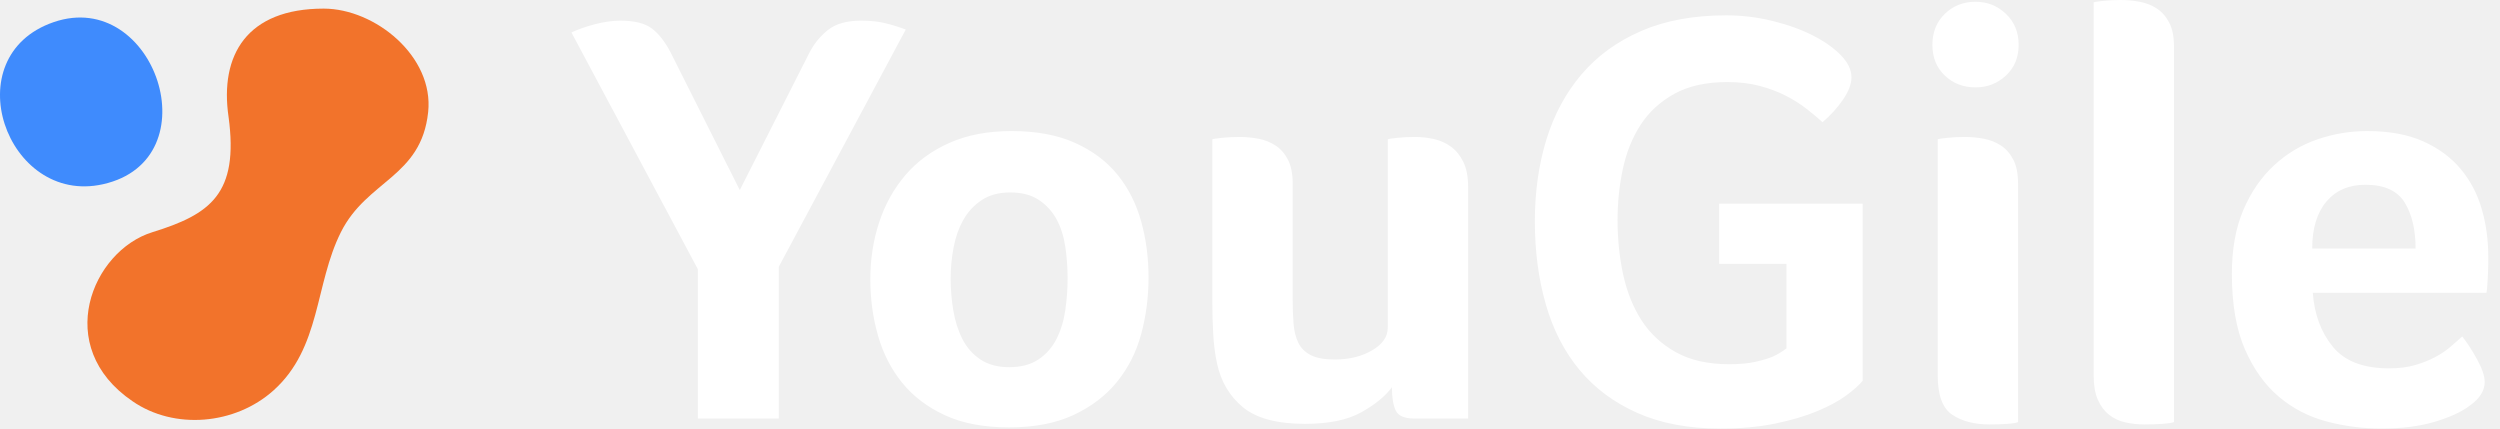
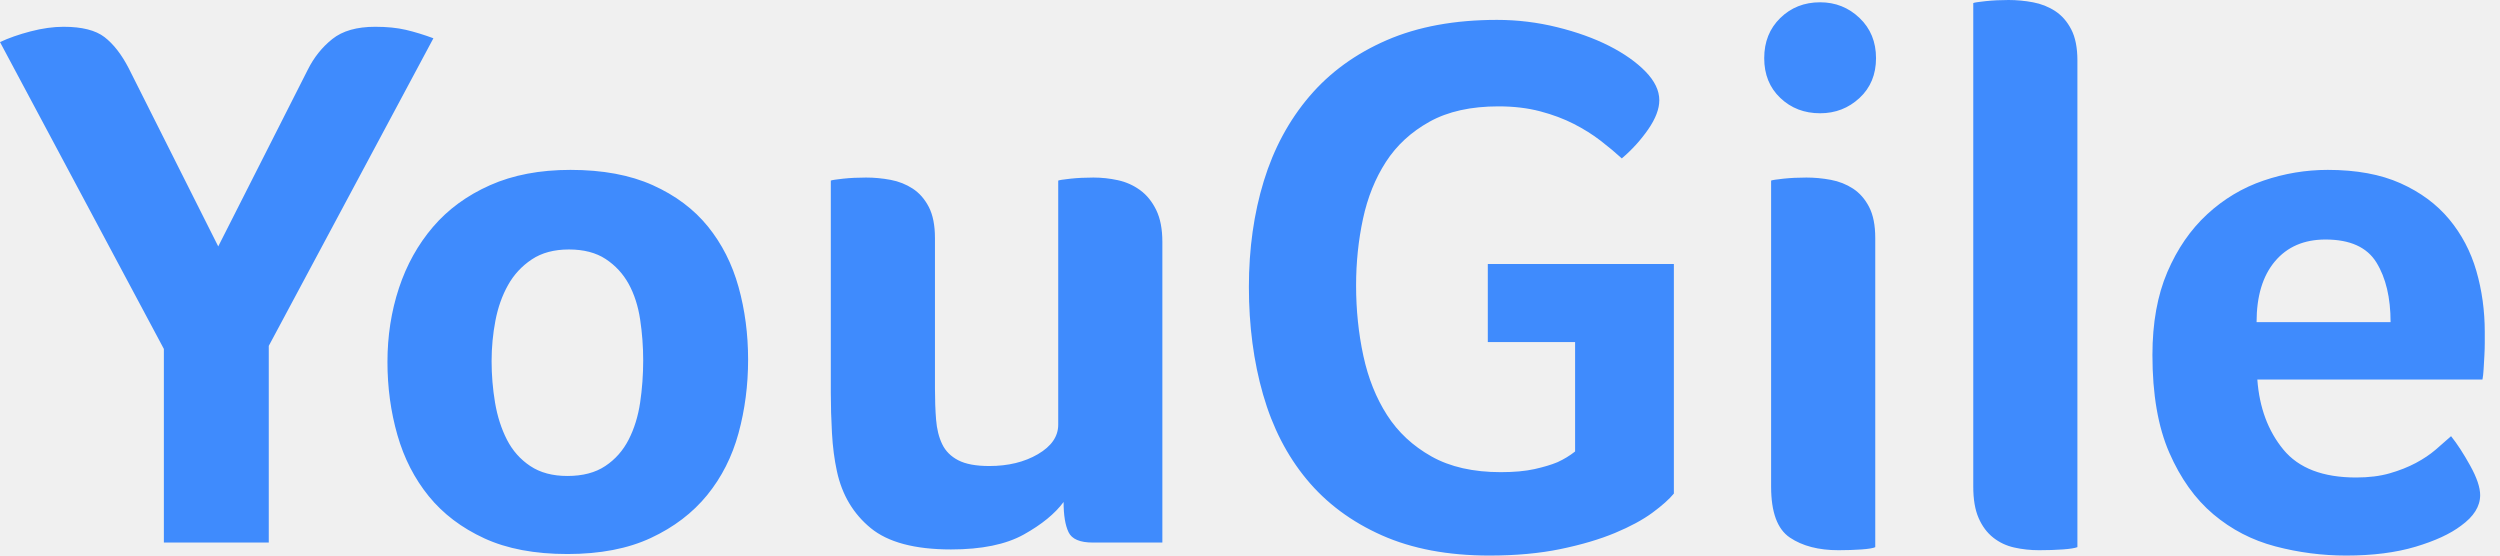
- <svg xmlns="http://www.w3.org/2000/svg" viewBox="0 0 140 24">
-   <g transform="scale(.6)">
-     <path fill-rule="evenodd" clip-rule="evenodd" d="M30.21 0.804C23.049 0.804 20.485 5.135 21.334 10.92C22.301 18.092 19.635 20 14.223 21.671C8.592 23.41 4.866 32.35 12.371 37.45C16.273 40.145 21.942 39.651 25.523 36.443C29.964 32.463 29.363 26.568 31.816 21.671C34.253 16.805 39.317 16.548 39.962 10.463C40.513 5.268 35.009 0.804 30.21 0.804Z" fill="#F2732B" />
-     <path fill-rule="evenodd" clip-rule="evenodd" d="M5.005 2.067C-4.28 5.262 0.581 19.202 9.597 17.198C19.872 14.915 14.449 -1.183 5.005 2.067Z" fill="#3F8BFD" />
-   </g>
-   <g transform="translate(32 0)">
-     <path fill-rule="evenodd" clip-rule="evenodd" d="M11.611 14.942V23.438H7.079V15.074L0 1.818C0.375 1.642 0.816 1.487 1.323 1.355C1.83 1.223 2.305 1.157 2.746 1.157C3.539 1.157 4.129 1.306 4.515 1.603C4.901 1.901 5.249 2.347 5.557 2.942L9.428 10.645L13.298 3.008C13.562 2.479 13.915 2.038 14.356 1.686C14.797 1.333 15.415 1.157 16.209 1.157C16.716 1.157 17.157 1.201 17.532 1.289C17.907 1.377 18.304 1.498 18.723 1.653L11.611 14.942ZM32.318 15.537C32.318 16.639 32.181 17.697 31.905 18.711C31.629 19.724 31.177 20.617 30.549 21.389C29.92 22.16 29.11 22.777 28.117 23.24C27.125 23.703 25.923 23.934 24.512 23.934C23.1 23.934 21.904 23.708 20.922 23.256C19.941 22.804 19.142 22.198 18.524 21.438C17.907 20.678 17.455 19.796 17.168 18.793C16.881 17.791 16.738 16.738 16.738 15.636C16.738 14.512 16.903 13.449 17.234 12.446C17.565 11.444 18.056 10.562 18.706 9.802C19.357 9.041 20.178 8.441 21.171 8C22.163 7.559 23.321 7.339 24.644 7.339C26.033 7.339 27.219 7.559 28.2 8C29.181 8.441 29.975 9.036 30.582 9.785C31.188 10.534 31.629 11.405 31.905 12.397C32.181 13.389 32.318 14.435 32.318 15.537ZM27.786 15.57C27.786 14.975 27.742 14.386 27.654 13.802C27.566 13.218 27.4 12.705 27.158 12.264C26.915 11.824 26.584 11.466 26.165 11.19C25.746 10.915 25.217 10.777 24.578 10.777C23.938 10.777 23.403 10.92 22.973 11.207C22.543 11.493 22.201 11.862 21.948 12.314C21.694 12.766 21.512 13.278 21.402 13.851C21.292 14.424 21.237 15.008 21.237 15.603C21.237 16.198 21.286 16.793 21.385 17.388C21.485 17.983 21.656 18.518 21.898 18.992C22.141 19.466 22.477 19.846 22.907 20.132C23.337 20.419 23.872 20.562 24.511 20.562C25.173 20.562 25.719 20.419 26.149 20.132C26.579 19.846 26.915 19.466 27.158 18.992C27.4 18.518 27.566 17.983 27.654 17.388C27.742 16.793 27.786 16.187 27.786 15.57ZM50.214 23.438H47.204C46.653 23.438 46.305 23.289 46.162 22.992C46.019 22.694 45.947 22.259 45.947 21.686C45.572 22.193 44.999 22.661 44.227 23.091C43.455 23.521 42.407 23.736 41.084 23.736C39.519 23.736 38.361 23.427 37.611 22.81C36.861 22.193 36.376 21.378 36.156 20.364C36.045 19.857 35.974 19.306 35.941 18.711C35.907 18.116 35.891 17.532 35.891 16.959V7.802C35.935 7.78 36.111 7.752 36.42 7.719C36.729 7.686 37.06 7.67 37.413 7.67C37.765 7.67 38.118 7.703 38.471 7.769C38.824 7.835 39.144 7.962 39.43 8.149C39.717 8.336 39.949 8.601 40.125 8.942C40.301 9.284 40.39 9.73 40.39 10.281V16.761C40.39 17.267 40.406 17.725 40.439 18.132C40.472 18.54 40.56 18.893 40.704 19.19C40.847 19.488 41.079 19.719 41.398 19.884C41.718 20.05 42.165 20.132 42.738 20.132C43.554 20.132 44.254 19.962 44.839 19.62C45.423 19.278 45.715 18.854 45.715 18.347V7.802C45.76 7.78 45.936 7.752 46.245 7.719C46.553 7.686 46.884 7.67 47.237 7.67C47.59 7.67 47.943 7.708 48.295 7.785C48.648 7.862 48.968 8.006 49.255 8.215C49.541 8.424 49.773 8.711 49.95 9.075C50.126 9.438 50.214 9.895 50.214 10.446V23.438ZM64.273 14.777V11.405H72.311V21.322C72.112 21.565 71.804 21.84 71.385 22.149C70.966 22.457 70.425 22.749 69.764 23.025C69.102 23.3 68.319 23.532 67.415 23.719C66.511 23.906 65.486 24 64.339 24C62.553 24 61.003 23.708 59.691 23.124C58.379 22.54 57.298 21.735 56.45 20.711C55.6 19.686 54.972 18.463 54.564 17.041C54.156 15.62 53.952 14.072 53.952 12.397C53.952 10.744 54.167 9.218 54.597 7.818C55.027 6.419 55.683 5.201 56.565 4.165C57.447 3.129 58.561 2.32 59.906 1.736C61.252 1.152 62.839 0.859 64.67 0.859C65.552 0.859 66.417 0.964 67.266 1.174C68.115 1.383 68.865 1.653 69.516 1.983C70.166 2.314 70.69 2.683 71.087 3.091C71.484 3.499 71.682 3.912 71.682 4.331C71.682 4.705 71.523 5.124 71.203 5.587C70.883 6.05 70.503 6.468 70.062 6.843C69.797 6.601 69.494 6.347 69.152 6.083C68.81 5.818 68.424 5.576 67.994 5.355C67.564 5.135 67.079 4.953 66.539 4.81C65.998 4.667 65.397 4.595 64.736 4.595C63.545 4.595 62.553 4.815 61.759 5.256C60.965 5.697 60.336 6.275 59.873 6.992C59.41 7.708 59.079 8.529 58.881 9.455C58.682 10.38 58.583 11.339 58.583 12.331C58.583 13.388 58.688 14.402 58.897 15.372C59.107 16.342 59.449 17.196 59.923 17.934C60.397 18.672 61.036 19.267 61.841 19.719C62.646 20.171 63.644 20.397 64.835 20.397C65.408 20.397 65.894 20.353 66.29 20.265C66.688 20.176 67.018 20.077 67.283 19.967C67.57 19.835 67.823 19.68 68.044 19.504V14.777H64.273ZM81.011 23.637C80.923 23.681 80.724 23.714 80.415 23.736C80.107 23.758 79.776 23.769 79.423 23.769C78.563 23.769 77.863 23.587 77.323 23.223C76.782 22.86 76.512 22.127 76.512 21.025V7.802C76.556 7.78 76.733 7.752 77.041 7.719C77.35 7.686 77.681 7.67 78.034 7.67C78.387 7.67 78.739 7.703 79.092 7.769C79.445 7.835 79.765 7.962 80.052 8.149C80.338 8.336 80.57 8.601 80.746 8.942C80.923 9.284 81.011 9.73 81.011 10.281V23.637ZM81.044 2.512C81.044 3.218 80.807 3.791 80.333 4.231C79.859 4.672 79.291 4.893 78.629 4.893C77.945 4.893 77.372 4.672 76.909 4.231C76.446 3.791 76.214 3.218 76.214 2.512C76.214 1.807 76.446 1.229 76.909 0.777C77.372 0.325 77.945 0.099 78.629 0.099C79.291 0.099 79.859 0.325 80.333 0.777C80.807 1.229 81.044 1.807 81.044 2.512ZM89.744 23.636C89.634 23.68 89.424 23.713 89.115 23.735C88.807 23.758 88.465 23.769 88.09 23.769C87.715 23.769 87.357 23.73 87.015 23.653C86.673 23.576 86.37 23.433 86.105 23.223C85.841 23.014 85.631 22.733 85.477 22.38C85.322 22.027 85.245 21.576 85.245 21.025V0.132C85.289 0.11 85.466 0.083 85.774 0.05C86.083 0.017 86.414 0 86.767 0C87.12 0 87.472 0.033 87.825 0.099C88.178 0.165 88.498 0.292 88.785 0.479C89.071 0.667 89.303 0.931 89.479 1.273C89.656 1.614 89.744 2.061 89.744 2.612V23.636ZM101.784 20.628C102.336 20.628 102.821 20.567 103.24 20.446C103.659 20.325 104.034 20.176 104.365 20C104.695 19.824 104.982 19.631 105.225 19.422C105.467 19.212 105.688 19.019 105.886 18.843C106.151 19.174 106.426 19.598 106.713 20.116C107 20.634 107.143 21.058 107.143 21.389C107.143 21.873 106.868 22.314 106.316 22.711C105.853 23.063 105.197 23.366 104.348 23.62C103.499 23.873 102.501 24 101.354 24C100.318 24 99.298 23.868 98.294 23.603C97.291 23.339 96.398 22.876 95.615 22.215C94.832 21.554 94.198 20.667 93.713 19.554C93.228 18.441 92.985 17.036 92.985 15.339C92.985 13.95 93.2 12.755 93.63 11.752C94.06 10.749 94.634 9.917 95.35 9.256C96.067 8.595 96.878 8.11 97.782 7.802C98.686 7.493 99.612 7.339 100.56 7.339C101.795 7.339 102.843 7.532 103.703 7.917C104.563 8.303 105.263 8.821 105.804 9.471C106.344 10.121 106.735 10.865 106.978 11.703C107.22 12.54 107.342 13.421 107.342 14.347V14.81C107.342 14.986 107.336 15.174 107.325 15.372C107.314 15.57 107.303 15.763 107.292 15.95C107.281 16.138 107.265 16.287 107.242 16.397H97.517C97.605 17.609 97.98 18.617 98.642 19.422C99.303 20.226 100.351 20.628 101.784 20.628ZM103.273 13.917C103.273 12.859 103.069 12 102.661 11.339C102.253 10.678 101.52 10.347 100.461 10.347C99.535 10.347 98.807 10.661 98.278 11.289C97.749 11.917 97.484 12.793 97.484 13.917H103.273Z" fill="#FFFFFF" />
-   </g>
+ <svg xmlns="http://www.w3.org/2000/svg" viewBox="0 0 108 24">
+   <path fill-rule="evenodd" clip-rule="evenodd" d="M11.611 14.942V23.438H7.079V15.074L0 1.818C0.375 1.642 0.816 1.487 1.323 1.355C1.83 1.223 2.305 1.157 2.746 1.157C3.539 1.157 4.129 1.306 4.515 1.603C4.901 1.901 5.249 2.347 5.557 2.942L9.428 10.645L13.298 3.008C13.562 2.479 13.915 2.038 14.356 1.686C14.797 1.333 15.415 1.157 16.209 1.157C16.716 1.157 17.157 1.201 17.532 1.289C17.907 1.377 18.304 1.498 18.723 1.653L11.611 14.942ZM32.318 15.537C32.318 16.639 32.181 17.697 31.905 18.711C31.629 19.724 31.177 20.617 30.549 21.389C29.92 22.16 29.11 22.777 28.117 23.24C27.125 23.703 25.923 23.934 24.512 23.934C23.1 23.934 21.904 23.708 20.922 23.256C19.941 22.804 19.142 22.198 18.524 21.438C17.907 20.678 17.455 19.796 17.168 18.793C16.881 17.791 16.738 16.738 16.738 15.636C16.738 14.512 16.903 13.449 17.234 12.446C17.565 11.444 18.056 10.562 18.706 9.802C19.357 9.041 20.178 8.441 21.171 8C22.163 7.559 23.321 7.339 24.644 7.339C26.033 7.339 27.219 7.559 28.2 8C29.181 8.441 29.975 9.036 30.582 9.785C31.188 10.534 31.629 11.405 31.905 12.397C32.181 13.389 32.318 14.435 32.318 15.537ZM27.786 15.57C27.786 14.975 27.742 14.386 27.654 13.802C27.566 13.218 27.4 12.705 27.158 12.264C26.915 11.824 26.584 11.466 26.165 11.19C25.746 10.915 25.217 10.777 24.578 10.777C23.938 10.777 23.403 10.92 22.973 11.207C22.543 11.493 22.201 11.862 21.948 12.314C21.694 12.766 21.512 13.278 21.402 13.851C21.292 14.424 21.237 15.008 21.237 15.603C21.237 16.198 21.286 16.793 21.385 17.388C21.485 17.983 21.656 18.518 21.898 18.992C22.141 19.466 22.477 19.846 22.907 20.132C23.337 20.419 23.872 20.562 24.511 20.562C25.173 20.562 25.719 20.419 26.149 20.132C26.579 19.846 26.915 19.466 27.158 18.992C27.4 18.518 27.566 17.983 27.654 17.388C27.742 16.793 27.786 16.187 27.786 15.57ZM50.214 23.438H47.204C46.653 23.438 46.305 23.289 46.162 22.992C46.019 22.694 45.947 22.259 45.947 21.686C45.572 22.193 44.999 22.661 44.227 23.091C43.455 23.521 42.407 23.736 41.084 23.736C39.519 23.736 38.361 23.427 37.611 22.81C36.861 22.193 36.376 21.378 36.156 20.364C36.045 19.857 35.974 19.306 35.941 18.711C35.907 18.116 35.891 17.532 35.891 16.959V7.802C35.935 7.78 36.111 7.752 36.42 7.719C36.729 7.686 37.06 7.67 37.413 7.67C37.765 7.67 38.118 7.703 38.471 7.769C38.824 7.835 39.144 7.962 39.43 8.149C39.717 8.336 39.949 8.601 40.125 8.942C40.301 9.284 40.39 9.73 40.39 10.281V16.761C40.39 17.267 40.406 17.725 40.439 18.132C40.472 18.54 40.56 18.893 40.704 19.19C40.847 19.488 41.079 19.719 41.398 19.884C41.718 20.05 42.165 20.132 42.738 20.132C43.554 20.132 44.254 19.962 44.839 19.62C45.423 19.278 45.715 18.854 45.715 18.347V7.802C45.76 7.78 45.936 7.752 46.245 7.719C46.553 7.686 46.884 7.67 47.237 7.67C47.59 7.67 47.943 7.708 48.295 7.785C48.648 7.862 48.968 8.006 49.255 8.215C49.541 8.424 49.773 8.711 49.95 9.075C50.126 9.438 50.214 9.895 50.214 10.446V23.438ZM64.273 14.777V11.405H72.311V21.322C72.112 21.565 71.804 21.84 71.385 22.149C70.966 22.457 70.425 22.749 69.764 23.025C69.102 23.3 68.319 23.532 67.415 23.719C66.511 23.906 65.486 24 64.339 24C62.553 24 61.003 23.708 59.691 23.124C58.379 22.54 57.298 21.735 56.45 20.711C55.6 19.686 54.972 18.463 54.564 17.041C54.156 15.62 53.952 14.072 53.952 12.397C53.952 10.744 54.167 9.218 54.597 7.818C55.027 6.419 55.683 5.201 56.565 4.165C57.447 3.129 58.561 2.32 59.906 1.736C61.252 1.152 62.839 0.859 64.67 0.859C65.552 0.859 66.417 0.964 67.266 1.174C68.115 1.383 68.865 1.653 69.516 1.983C70.166 2.314 70.69 2.683 71.087 3.091C71.484 3.499 71.682 3.912 71.682 4.331C71.682 4.705 71.523 5.124 71.203 5.587C70.883 6.05 70.503 6.468 70.062 6.843C69.797 6.601 69.494 6.347 69.152 6.083C68.81 5.818 68.424 5.576 67.994 5.355C67.564 5.135 67.079 4.953 66.539 4.81C65.998 4.667 65.397 4.595 64.736 4.595C63.545 4.595 62.553 4.815 61.759 5.256C60.965 5.697 60.336 6.275 59.873 6.992C59.41 7.708 59.079 8.529 58.881 9.455C58.682 10.38 58.583 11.339 58.583 12.331C58.583 13.388 58.688 14.402 58.897 15.372C59.107 16.342 59.449 17.196 59.923 17.934C60.397 18.672 61.036 19.267 61.841 19.719C62.646 20.171 63.644 20.397 64.835 20.397C65.408 20.397 65.894 20.353 66.29 20.265C66.688 20.176 67.018 20.077 67.283 19.967C67.57 19.835 67.823 19.68 68.044 19.504V14.777H64.273ZM81.011 23.637C80.923 23.681 80.724 23.714 80.415 23.736C80.107 23.758 79.776 23.769 79.423 23.769C78.563 23.769 77.863 23.587 77.323 23.223C76.782 22.86 76.512 22.127 76.512 21.025V7.802C76.556 7.78 76.733 7.752 77.041 7.719C77.35 7.686 77.681 7.67 78.034 7.67C78.387 7.67 78.739 7.703 79.092 7.769C79.445 7.835 79.765 7.962 80.052 8.149C80.338 8.336 80.57 8.601 80.746 8.942C80.923 9.284 81.011 9.73 81.011 10.281V23.637ZM81.044 2.512C81.044 3.218 80.807 3.791 80.333 4.231C79.859 4.672 79.291 4.893 78.629 4.893C77.945 4.893 77.372 4.672 76.909 4.231C76.446 3.791 76.214 3.218 76.214 2.512C76.214 1.807 76.446 1.229 76.909 0.777C77.372 0.325 77.945 0.099 78.629 0.099C79.291 0.099 79.859 0.325 80.333 0.777C80.807 1.229 81.044 1.807 81.044 2.512ZM89.744 23.636C89.634 23.68 89.424 23.713 89.115 23.735C88.807 23.758 88.465 23.769 88.09 23.769C87.715 23.769 87.357 23.73 87.015 23.653C86.673 23.576 86.37 23.433 86.105 23.223C85.841 23.014 85.631 22.733 85.477 22.38C85.322 22.027 85.245 21.576 85.245 21.025V0.132C85.289 0.11 85.466 0.083 85.774 0.05C86.083 0.017 86.414 0 86.767 0C87.12 0 87.472 0.033 87.825 0.099C88.178 0.165 88.498 0.292 88.785 0.479C89.071 0.667 89.303 0.931 89.479 1.273C89.656 1.614 89.744 2.061 89.744 2.612V23.636ZM101.784 20.628C102.336 20.628 102.821 20.567 103.24 20.446C103.659 20.325 104.034 20.176 104.365 20C104.695 19.824 104.982 19.631 105.225 19.422C105.467 19.212 105.688 19.019 105.886 18.843C106.151 19.174 106.426 19.598 106.713 20.116C107 20.634 107.143 21.058 107.143 21.389C107.143 21.873 106.868 22.314 106.316 22.711C105.853 23.063 105.197 23.366 104.348 23.62C103.499 23.873 102.501 24 101.354 24C100.318 24 99.298 23.868 98.294 23.603C97.291 23.339 96.398 22.876 95.615 22.215C94.832 21.554 94.198 20.667 93.713 19.554C93.228 18.441 92.985 17.036 92.985 15.339C92.985 13.95 93.2 12.755 93.63 11.752C94.06 10.749 94.634 9.917 95.35 9.256C96.067 8.595 96.878 8.11 97.782 7.802C98.686 7.493 99.612 7.339 100.56 7.339C101.795 7.339 102.843 7.532 103.703 7.917C104.563 8.303 105.263 8.821 105.804 9.471C106.344 10.121 106.735 10.865 106.978 11.703C107.22 12.54 107.342 13.421 107.342 14.347V14.81C107.342 14.986 107.336 15.174 107.325 15.372C107.314 15.57 107.303 15.763 107.292 15.95C107.281 16.138 107.265 16.287 107.242 16.397H97.517C97.605 17.609 97.98 18.617 98.642 19.422C99.303 20.226 100.351 20.628 101.784 20.628ZM103.273 13.917C103.273 12.859 103.069 12 102.661 11.339C102.253 10.678 101.52 10.347 100.461 10.347C99.535 10.347 98.807 10.661 98.278 11.289C97.749 11.917 97.484 12.793 97.484 13.917H103.273Z" fill="#3F8BFD" />
</svg>
